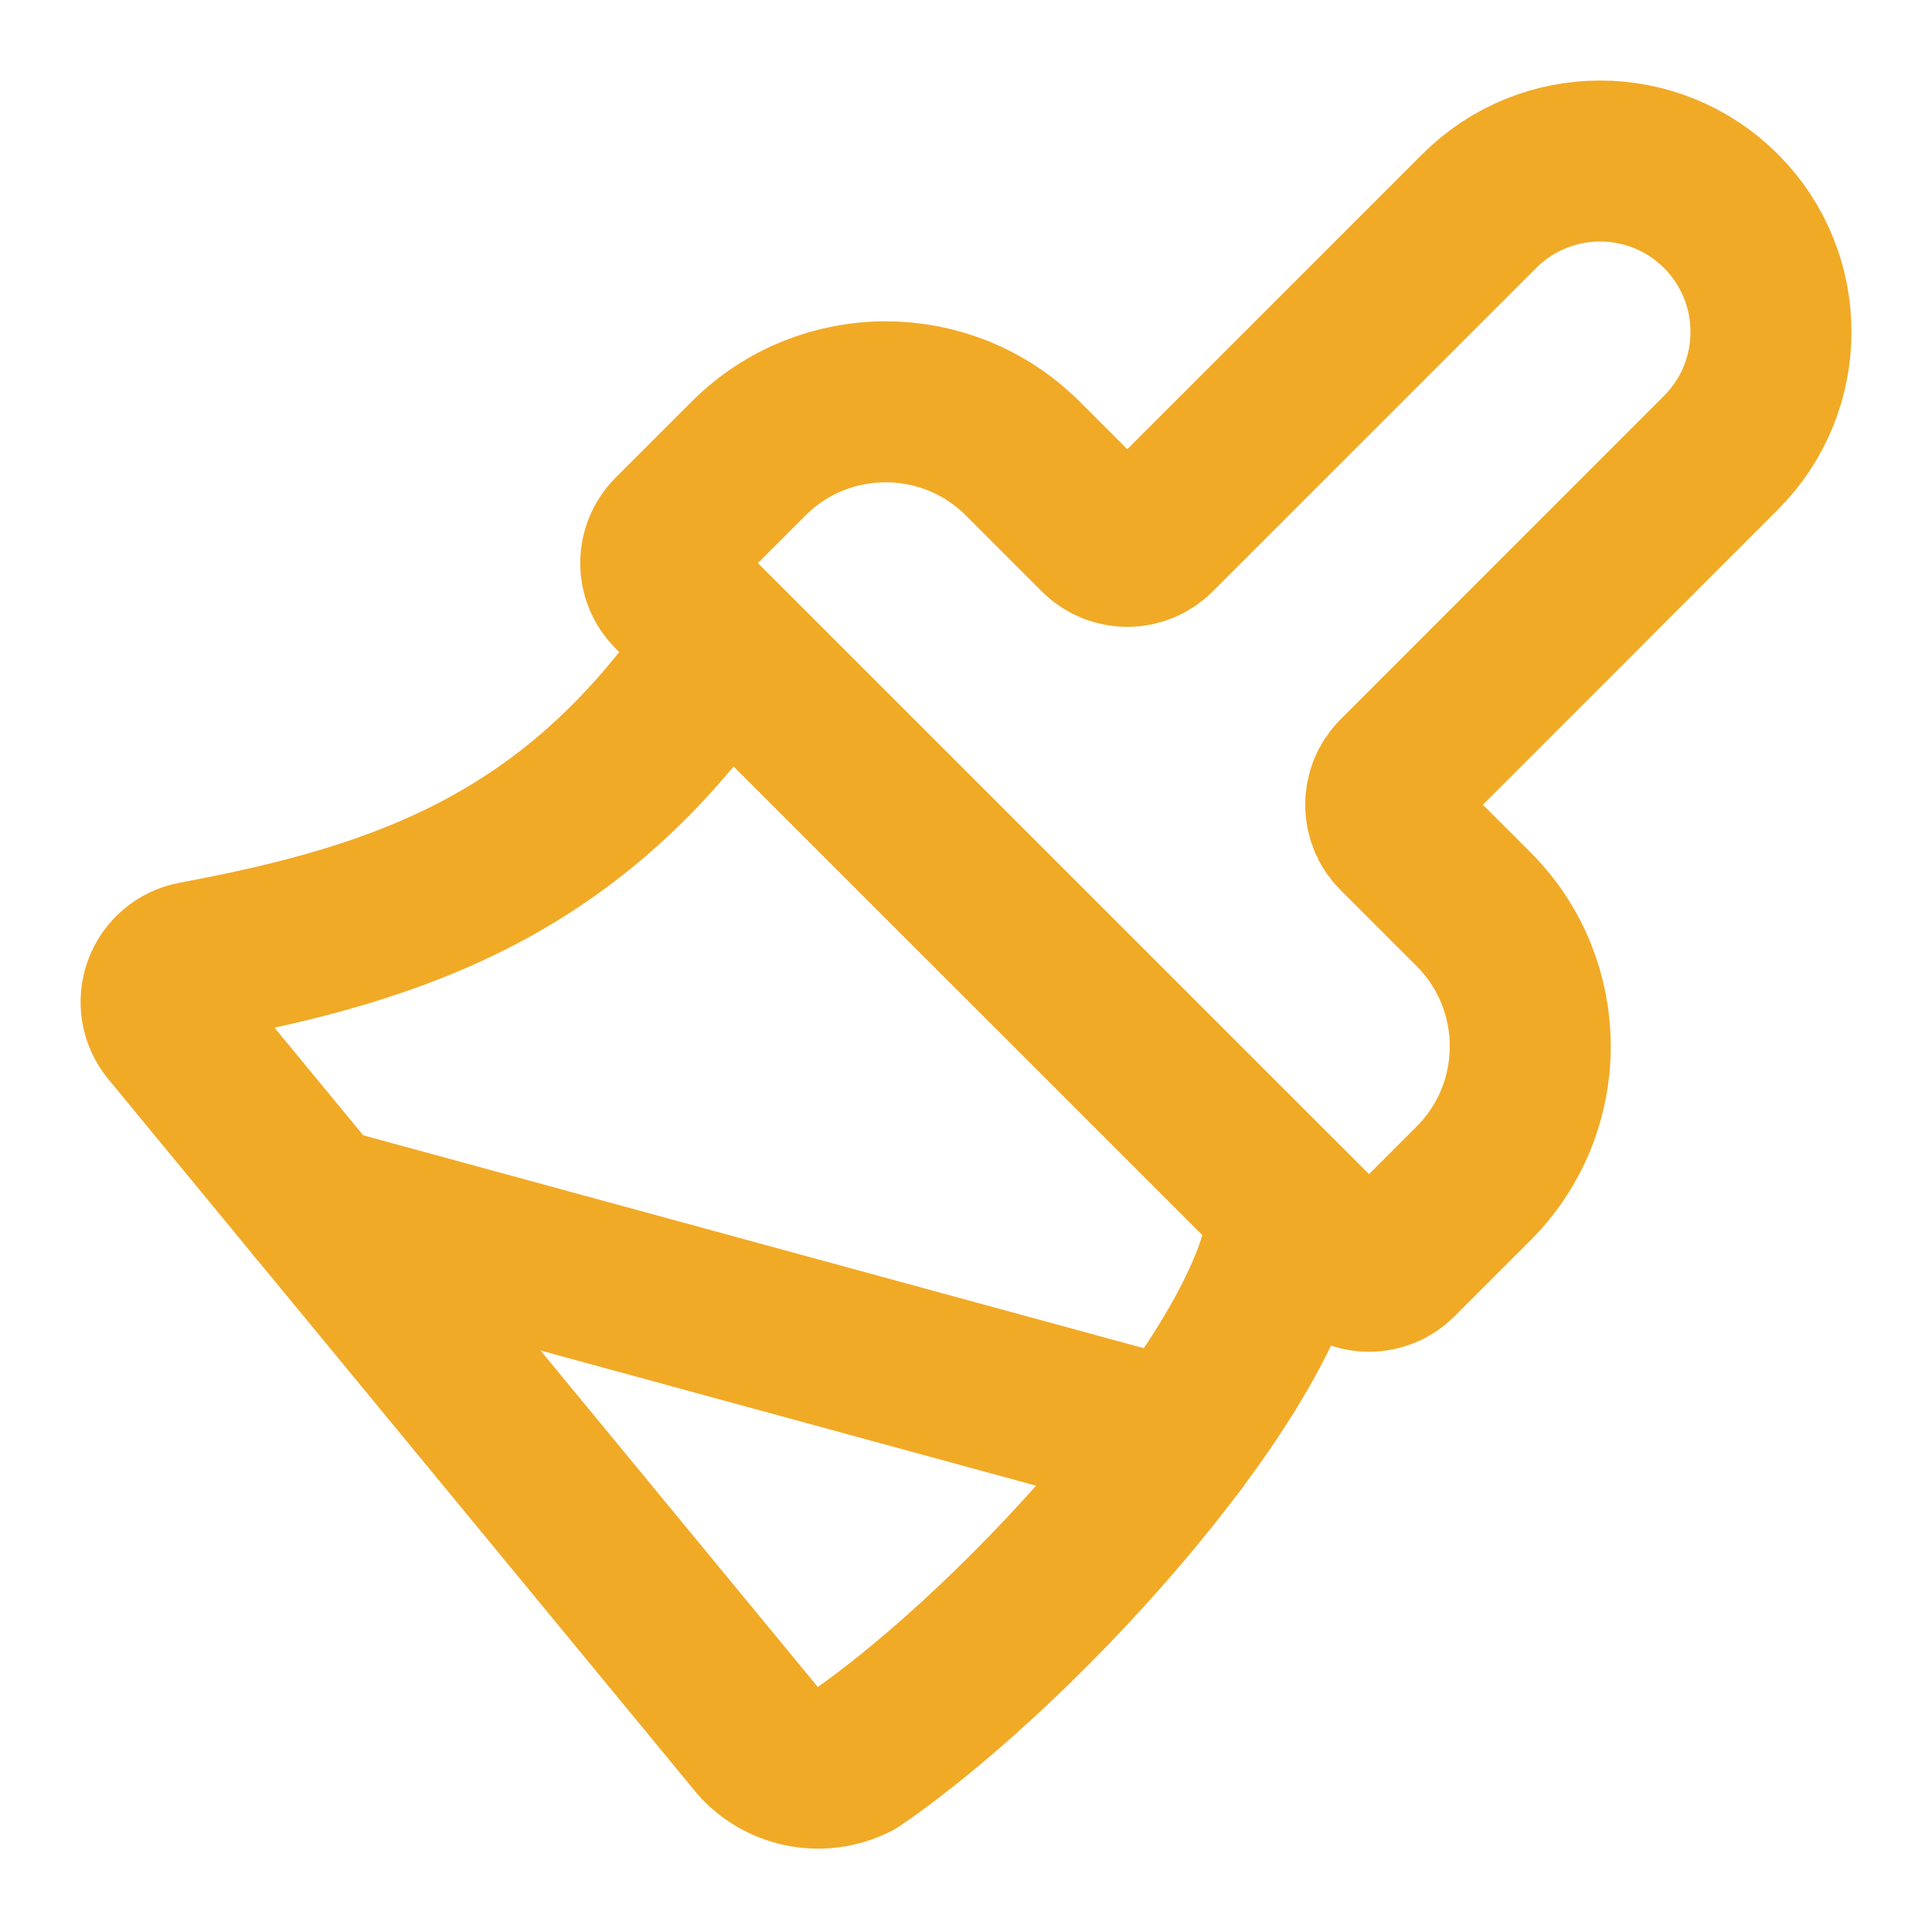
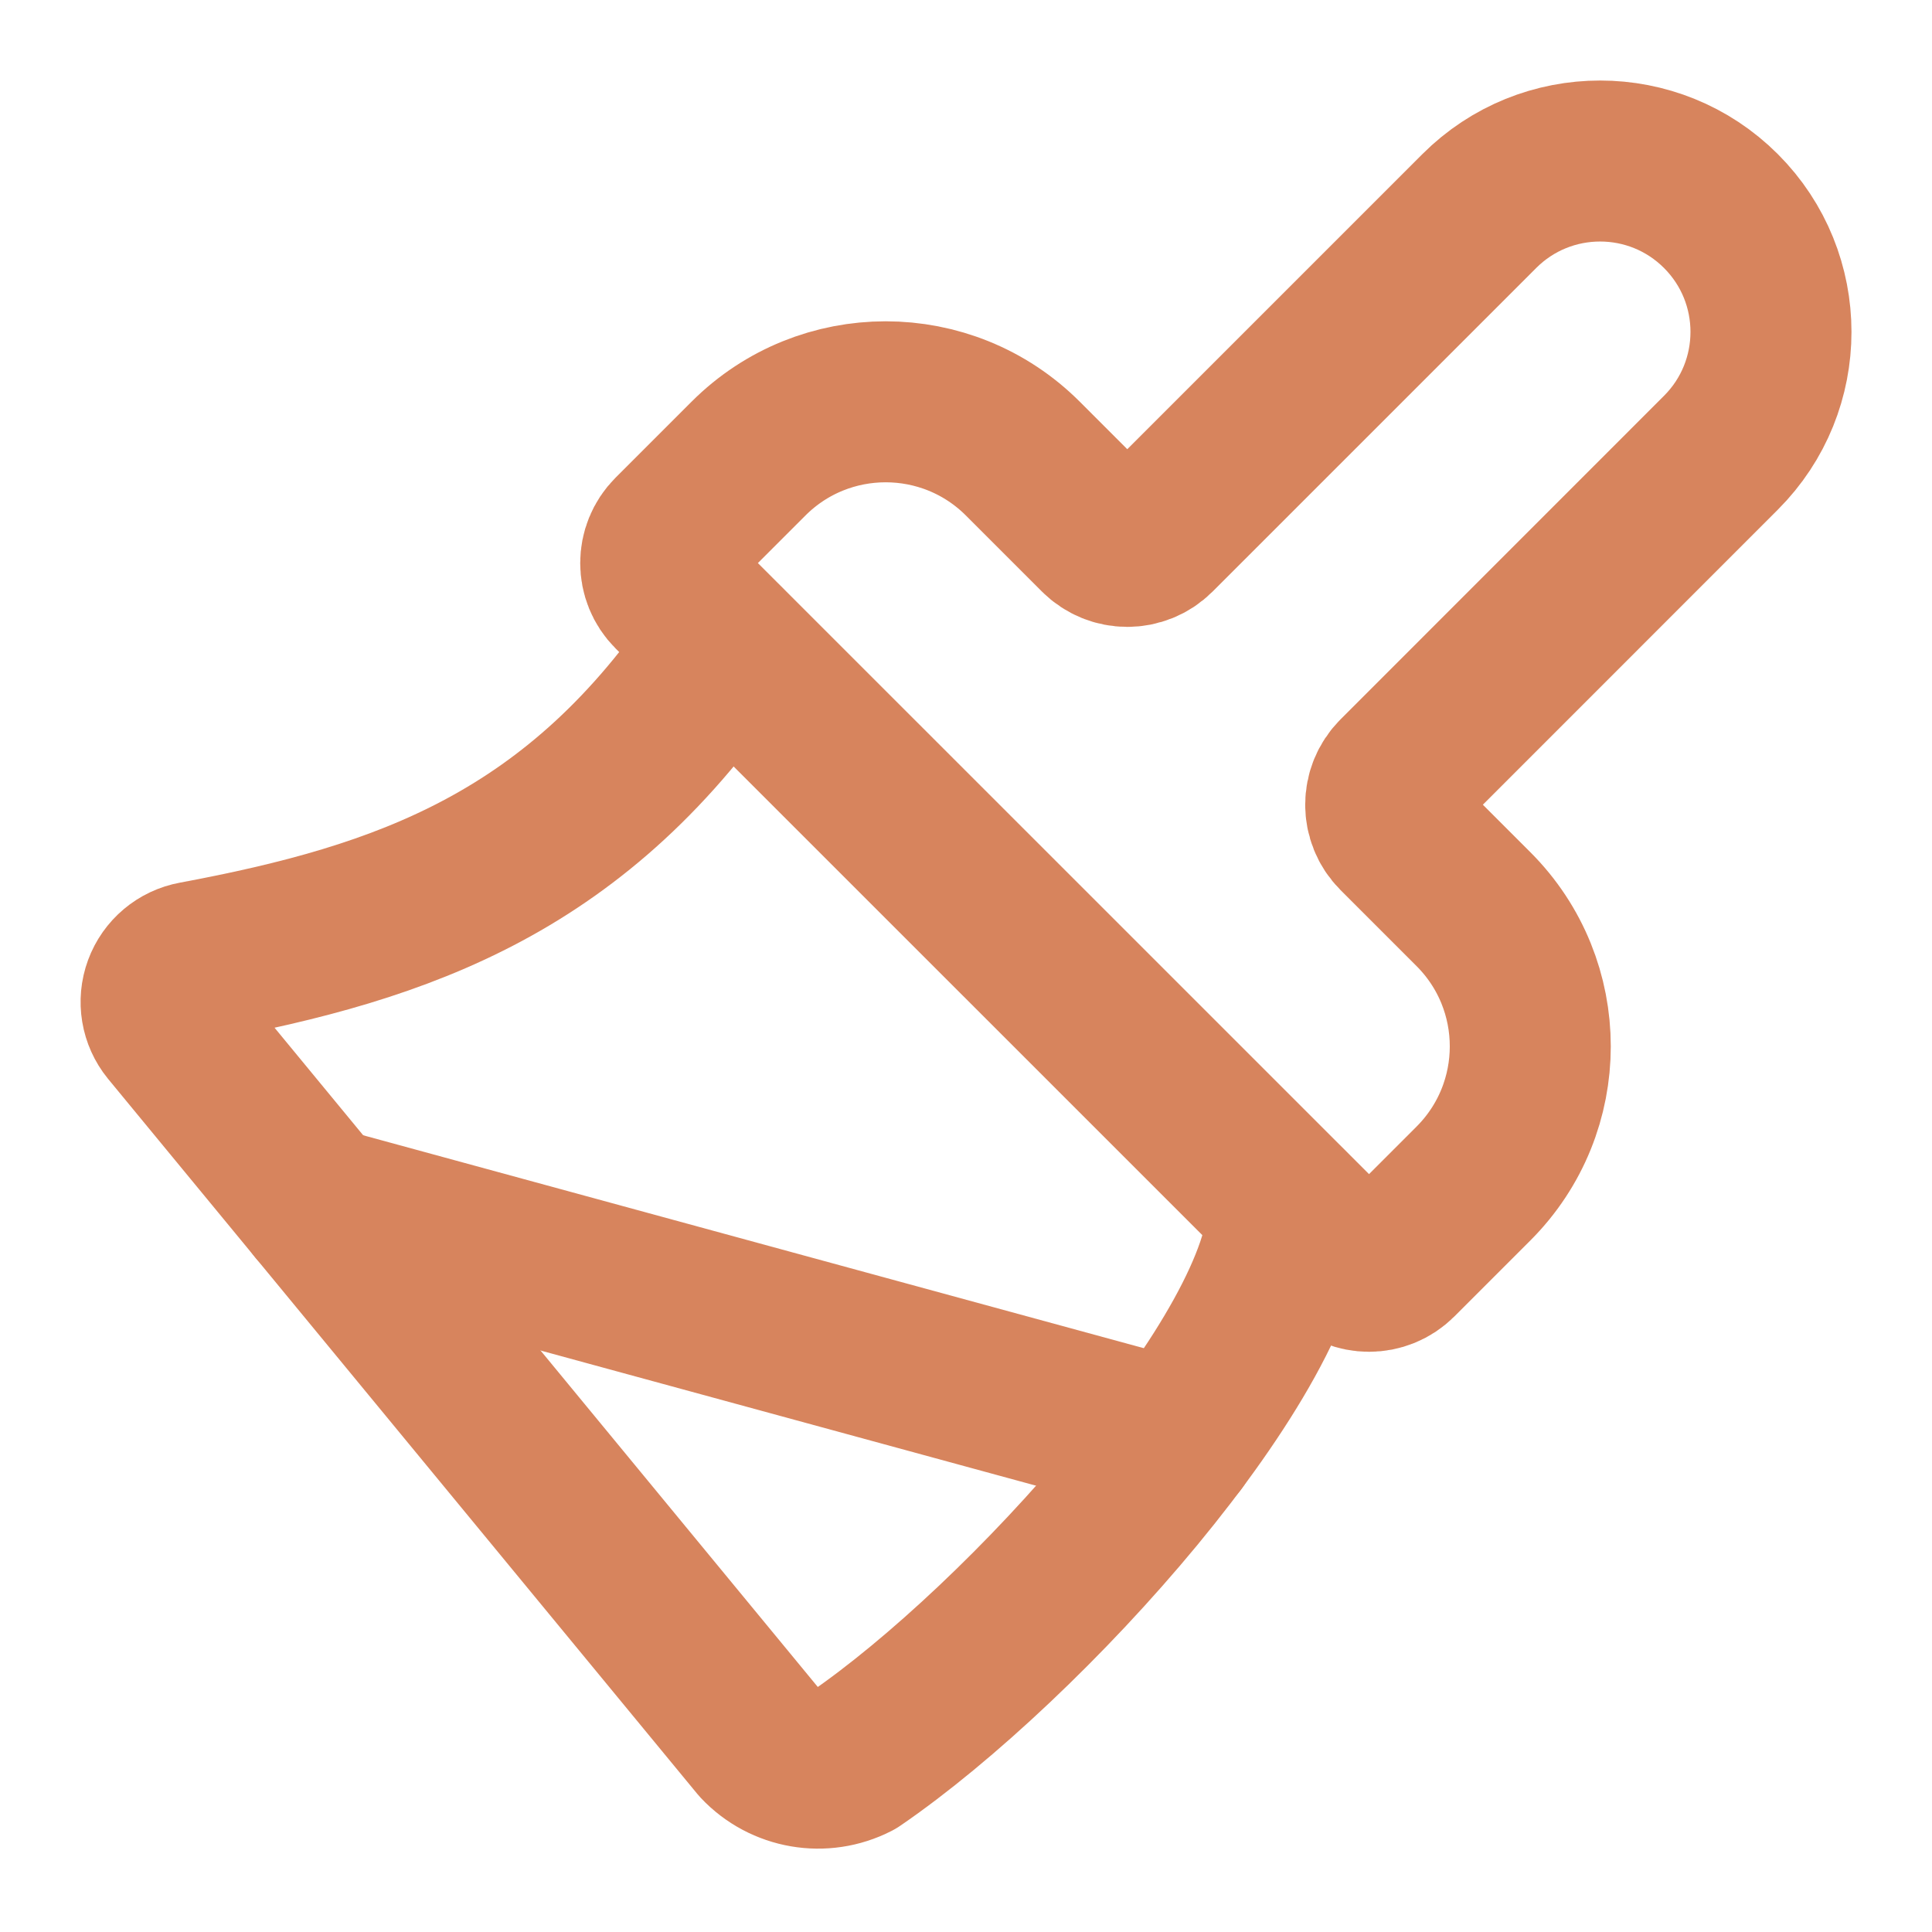
- <svg xmlns="http://www.w3.org/2000/svg" width="24" height="24" viewBox="0 0 24 24" fill="none" stroke="#f1aa26" stroke-width="2" stroke-linecap="round" stroke-linejoin="round" class="lucide lucide-paintbrush-icon lucide-paintbrush">
+ <svg xmlns="http://www.w3.org/2000/svg" width="24" height="24" viewBox="0 0 24 24" fill="none" stroke="#d7845d" stroke-width="2" stroke-linecap="round" stroke-linejoin="round" class="lucide lucide-paintbrush-icon lucide-paintbrush">
  <path d="m14.622 17.897-10.68-2.913" />
  <path d="M18.376 2.622a1 1 0 1 1 3.002 3.002L17.36 9.643a.5.5 0 0 0 0 .707l.944.944a2.41 2.41 0 0 1 0 3.408l-.944.944a.5.5 0 0 1-.707 0L8.354 7.348a.5.5 0 0 1 0-.707l.944-.944a2.41 2.41 0 0 1 3.408 0l.944.944a.5.5 0 0 0 .707 0z" />
  <path d="M9 8c-1.804 2.71-3.97 3.46-6.583 3.948a.507.507 0 0 0-.302.819l7.32 8.883a1 1 0 0 0 1.185.204C12.735 20.405 16 16.792 16 15" />
</svg>
